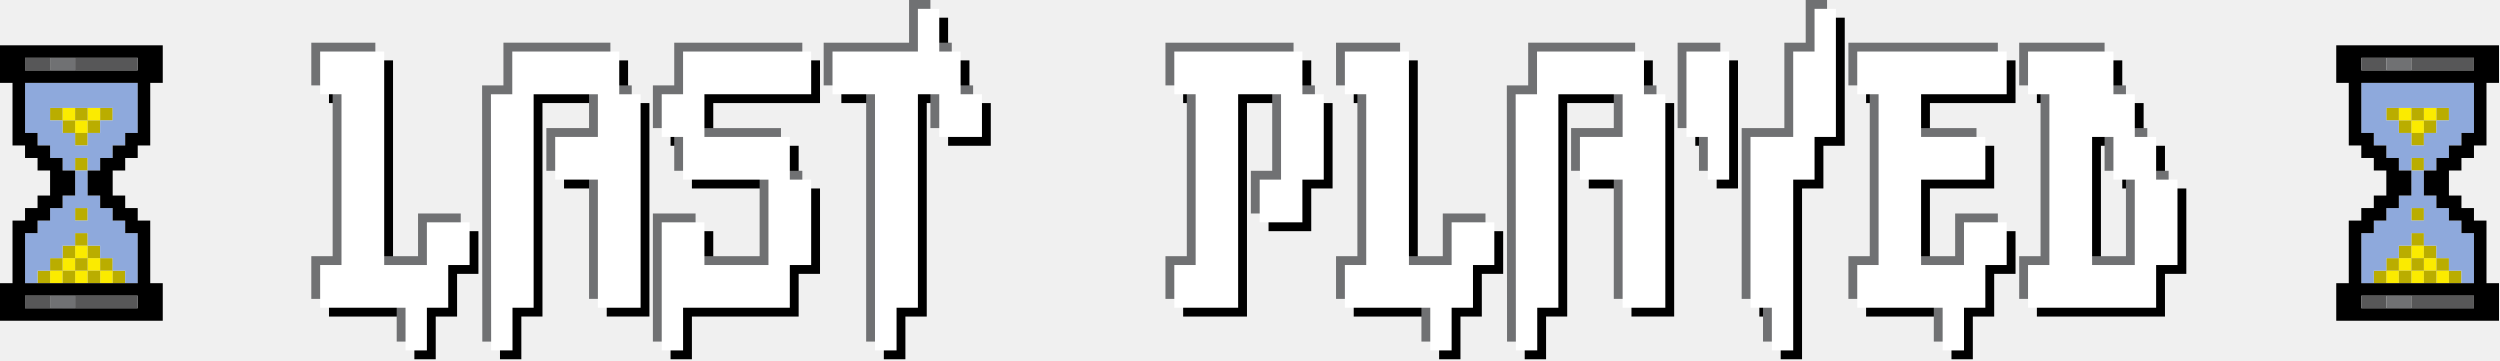
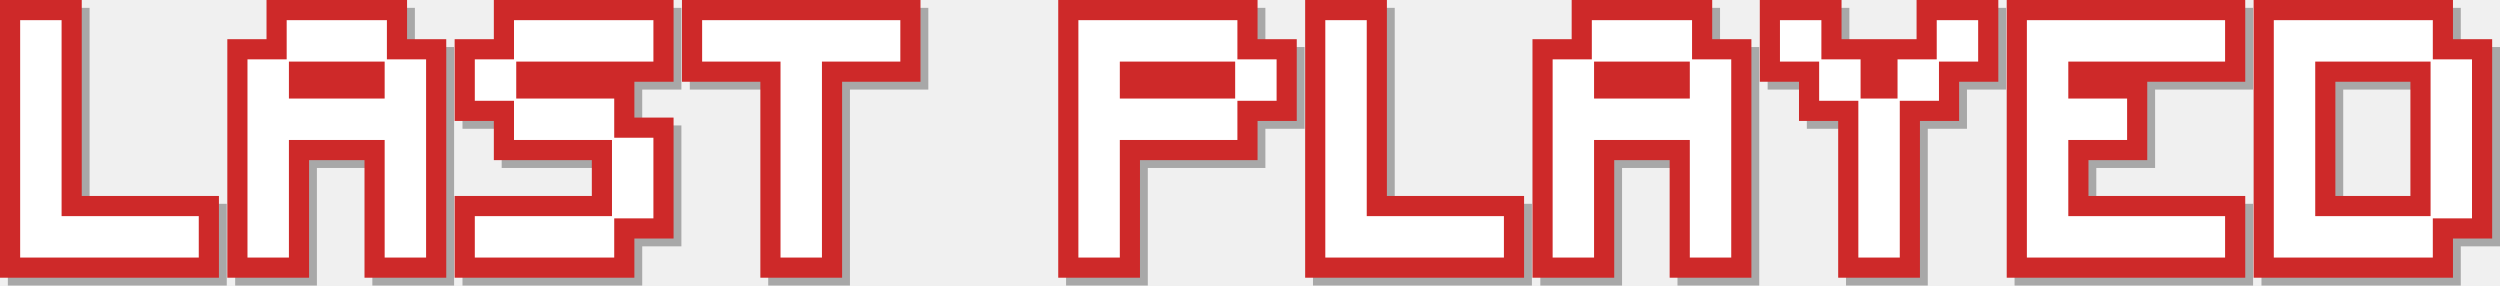
- <svg xmlns="http://www.w3.org/2000/svg" width="1131px" height="163px" version="1.1" xml:space="preserve" style="fill-rule:evenodd;clip-rule:evenodd;stroke-linejoin:round;stroke-miterlimit:1.414;">
-   <g>
-     <path d="M22.655,122.448l5.664,0l0,5.664l-5.664,0l0,-5.664Zm11.328,0l5.664,0l0,5.664l-5.664,0l0,-5.664Zm16.992,0l0,5.664l-5.664,0l0,-5.664l5.664,0Zm-22.656,-5.664l5.664,0l0,5.664l-5.664,0l0,-5.664Zm11.328,0l5.664,0l0,5.664l-5.664,0l0,-5.664Zm-5.664,-5.664l5.664,0l0,5.664l-5.664,0l0,-5.664Zm0,-56.638l5.664,0l0,5.664l-5.664,0l0,-5.664Zm-5.664,-5.664l5.664,0l0,5.664l-5.664,0l0,-5.664Zm11.328,0l5.664,0l0,5.664l-5.664,0l0,-5.664Z" style="fill:#fbeb00;" />
-     <path d="M16.992,122.448l5.663,0l0,5.664l-5.663,0l0,-5.664Zm11.327,0l5.664,0l0,5.664l-5.664,0l0,-5.664Zm11.328,0l5.664,0l0,5.664l-5.664,0l0,-5.664Zm11.328,0l5.664,0l0,5.664l-5.664,0l0,-5.664Zm-16.992,-5.664l5.664,0l0,5.664l-5.664,0l0,-5.664Zm11.328,0l5.664,0l0,5.664l-5.664,0l0,-5.664Zm-22.656,0l5.664,0l0,5.664l-5.664,0l0,-5.664Zm16.992,-5.664l5.664,0l0,5.664l-5.664,0l0,-5.664Zm-11.328,0l5.664,0l0,5.664l-5.664,0l0,-5.664Zm5.664,-5.663l5.664,0l0,5.663l-5.664,0l0,-5.663Zm0,-11.328l5.664,0l0,5.664l-5.664,0l0,-5.664Zm0,-22.656l5.664,0l0,5.664l-5.664,0l0,-5.664Zm0,-11.327l5.664,0l0,5.664l-5.664,0l0,-5.664Zm-5.664,-5.664l5.664,0l0,5.664l-5.664,0l0,-5.664Zm11.328,0l5.664,0l0,5.664l-5.664,0l0,-5.664Zm5.664,-5.664l5.664,0l0,5.664l-5.664,0l0,-5.664Zm-11.328,0l5.664,0l0,5.664l-5.664,0l0,-5.664Zm-5.664,0l0,5.664l-5.664,0l0,-5.664l5.664,0Z" style="fill:#baad00;" />
-     <path d="M39.647,77.137l0,11.328l5.664,0l0,5.664l5.664,0l0,5.664l5.664,0l0,5.664l5.663,0l0,22.655l-5.663,0l0,-5.664l-5.664,0l0,-5.664l-5.664,0l0,-5.664l-5.664,0l0,-5.663l-5.664,0l0,5.663l-5.664,0l0,5.664l-5.664,0l0,5.664l-5.663,0l0,5.664l-5.664,0l0,-22.655l5.664,0l0,-5.664l5.663,0l0,-5.664l5.664,0l0,-5.664l5.664,0l0,-11.328l5.664,0Zm0,16.992l-5.664,0l0,5.664l5.664,0l0,-5.664Zm22.655,-56.639l0,22.656l-5.663,0l0,5.664l-5.664,0l0,5.663l-5.664,0l0,5.664l-5.664,0l0,-5.664l-5.664,0l0,5.664l-5.664,0l0,-5.664l-5.664,0l0,-5.663l-5.663,0l0,-5.664l-5.664,0l0,-22.656l50.974,0Zm-39.647,16.992l5.664,0l0,5.664l5.664,0l0,5.664l5.664,0l0,-5.664l5.664,0l0,-5.664l5.664,0l0,-5.664l-28.32,0l0,5.664Z" style="fill:#8ea9dc;" />
-     <path d="M0,20.499l73.63,0l0,16.991l-5.664,0l0,28.32l-5.664,0l0,5.663l-5.663,0l0,5.664l-5.664,0l0,11.328l5.664,0l0,5.664l5.663,0l0,5.664l5.664,0l0,28.319l5.664,0l0,16.992l-73.63,0l0,-16.992l5.664,0l0,-28.319l5.664,0l0,-5.664l5.664,0l0,-5.664l5.663,0l0,-11.328l-5.663,0l0,-5.664l-5.664,0l0,-5.663l-5.664,0l0,-28.32l-5.664,0l0,-16.991Zm62.302,118.941l0,-5.664l-50.974,0l0,5.664l50.974,0Zm-22.655,-62.303l5.664,0l0,-5.664l5.664,0l0,-5.663l5.664,0l0,-5.664l5.663,0l0,-22.656l-50.974,0l0,22.656l5.664,0l0,5.664l5.663,0l0,5.663l5.664,0l0,5.664l5.664,0l0,11.328l-5.664,0l0,5.664l-5.664,0l0,5.664l-5.663,0l0,5.664l-5.664,0l0,22.655l50.974,0l0,-22.655l-5.663,0l0,-5.664l-5.664,0l0,-5.664l-5.664,0l0,-5.664l-5.664,0l0,-11.328Zm22.655,-45.311l0,-5.663l-50.974,0l0,5.663l50.974,0Z" />
-     <rect x="11.328" y="26.163" width="11.328" height="5.664" style="fill:#575758;" />
-     <rect x="11.328" y="133.776" width="11.328" height="5.664" style="fill:#575758;" />
-     <rect x="22.655" y="26.163" width="11.328" height="5.664" style="fill:#707173;" />
-     <path d="M22.655,133.776l5.664,0l0,0.013l5.664,0l0,5.664l-5.664,0l0,-0.013l-5.664,0l0,-5.664Z" style="fill:#707173;" />
-     <rect x="33.983" y="26.163" width="28.319" height="5.664" style="fill:#575758;" />
-     <rect x="33.983" y="133.776" width="28.319" height="5.664" style="fill:#575758;" />
+ <svg xmlns="http://www.w3.org/2000/svg" viewBox="0 0 2232.5 255">
+   <g style="isolation: isolate">
+     <g>
+       <g opacity="0.3" style="mix-blend-mode: multiply">
+         <polygon points="16 246 16 16 71 16 71 191 193.5 191 193.5 246 16 246" stroke="#000" stroke-miterlimit="10" stroke-width="18" />
+         <path d="M322.75,552.06v-105h-67.5v105h-55v-195h35v-35h107.5v35h35v195Zm0-160v-15h-67.5v15Z" transform="translate(18.75 -306.06)" stroke="#000" stroke-miterlimit="10" stroke-width="18" />
+         <polygon points="422 246 422 191 544.5 191 544.5 141 457 141 457 106 422 106 422 51 457 51 457 16 599.5 16 599.5 71 477 71 477 86 564.5 86 564.5 121 599.5 121 599.5 211 564.5 211 564.5 246 422 246" stroke="#000" stroke-miterlimit="10" stroke-width="18" />
+         <polygon points="695 246 695 71 625 71 625 16 820 16 820 71 750 71 750 246 695 246" stroke="#000" stroke-miterlimit="10" stroke-width="18" />
+         <path d="M942.25,552.06v-230h160v35h35v55h-35v35h-105v105Zm140-160v-15h-85v15Z" transform="translate(18.75 -306.06)" stroke="#000" stroke-miterlimit="10" stroke-width="18" />
+         <polygon points="1181.5 246 1181.5 16 1236.5 16 1236.5 191 1359 191 1359 246 1181.5 246" stroke="#000" stroke-miterlimit="10" stroke-width="18" />
+         <path d="M1488.25,552.06v-105h-67.5v105h-55v-195h35v-35h107.5v35h35v195Zm0-160v-15h-67.5v15Z" transform="translate(18.75 -306.06)" stroke="#000" stroke-miterlimit="10" stroke-width="18" />
+         <polygon points="1657.5 246 1657.5 106 1622.5 106 1622.5 71 1587.5 71 1587.5 16 1642.5 16 1642.5 51 1677.5 51 1677.5 86 1692.5 86 1692.5 51 1727.5 51 1727.5 16 1782.5 16 1782.5 71 1747.5 71 1747.5 106 1712.5 106 1712.5 246 1657.5 246" stroke="#000" stroke-miterlimit="10" stroke-width="18" />
+         <polygon points="1808 246 1808 16 2003 16 2003 71 1863 71 1863 86 1915.5 86 1915.5 141 1863 141 1863 191 2003 191 2003 246 1808 246" stroke="#000" stroke-miterlimit="10" stroke-width="18" />
+         <path d="M2009.75,552.06v-230h160v35h35v160h-35v35Zm140-55v-120h-85v120Z" transform="translate(18.75 -306.06)" stroke="#000" stroke-miterlimit="10" stroke-width="18" />
+       </g>
+       <g>
+         <polygon points="9 239 9 9 64 9 64 184 186.5 184 186.5 239 9 239" fill="#fff" stroke="#ce2929" stroke-miterlimit="10" stroke-width="18" />
+         <path d="M315.75,545.06v-105h-67.5v105h-55v-195h35v-35h107.5v35h35v195Zm0-160v-15h-67.5v15Z" transform="translate(18.75 -306.06)" fill="#fff" stroke="#ce2929" stroke-miterlimit="10" stroke-width="18" />
+         <polygon points="415 239 415 184 537.5 184 537.5 134 450 134 450 99 415 99 415 44 450 44 450 9 592.5 9 592.5 64 470 64 470 79 557.5 79 557.5 114 592.5 114 592.5 204 557.5 204 557.5 239 415 239" fill="#fff" stroke="#ce2929" stroke-miterlimit="10" stroke-width="18" />
+         <polygon points="688 239 688 64 618 64 618 9 813 9 813 64 743 64 743 239 688 239" fill="#fff" stroke="#ce2929" stroke-miterlimit="10" stroke-width="18" />
+         <path d="M935.25,545.06v-230h160v35h35v55h-35v35h-105v105Zm140-160v-15h-85v15Z" transform="translate(18.75 -306.06)" fill="#fff" stroke="#ce2929" stroke-miterlimit="10" stroke-width="18" />
+         <polygon points="1174.5 239 1174.5 9 1229.5 9 1229.5 184 1352 184 1352 239 1174.5 239" fill="#fff" stroke="#ce2929" stroke-miterlimit="10" stroke-width="18" />
+         <path d="M1481.25,545.06v-105h-67.5v105h-55v-195h35v-35h107.5v35h35v195Zm0-160v-15h-67.5v15Z" transform="translate(18.75 -306.06)" fill="#fff" stroke="#ce2929" stroke-miterlimit="10" stroke-width="18" />
+         <polygon points="1650.5 239 1650.5 99 1615.5 99 1615.5 64 1580.5 64 1580.5 9 1635.5 9 1635.5 44 1670.5 44 1670.5 79 1685.5 79 1685.5 44 1720.5 44 1720.5 9 1775.5 9 1775.5 64 1740.5 64 1740.5 99 1705.5 99 1705.5 239 1650.5 239" fill="#fff" stroke="#ce2929" stroke-miterlimit="10" stroke-width="18" />
+         <polygon points="1801 239 1801 9 1996 9 1996 64 1856 64 1856 79 1908.5 79 1908.5 134 1856 134 1856 184 1996 184 1996 239 1801 239" fill="#fff" stroke="#ce2929" stroke-miterlimit="10" stroke-width="18" />
+         <path d="M2002.75,545.06v-230h160v35h35v160h-35v35Zm140-55v-120h-85v120Z" transform="translate(18.75 -306.06)" fill="#fff" stroke="#ce2929" stroke-miterlimit="10" stroke-width="18" />
+       </g>
+     </g>
  </g>
-   <g>
-     <path d="M1079.57,122.448l5.664,0l0,5.664l-5.664,0l0,-5.664Zm11.328,0l5.664,0l0,5.664l-5.664,0l0,-5.664Zm16.992,0l0,5.664l-5.664,0l0,-5.664l5.664,0Zm-22.656,-5.664l5.664,0l0,5.664l-5.664,0l0,-5.664Zm11.328,0l5.664,0l0,5.664l-5.664,0l0,-5.664Zm-5.664,-5.664l5.664,0l0,5.664l-5.664,0l0,-5.664Zm0,-56.638l5.664,0l0,5.664l-5.664,0l0,-5.664Zm-5.664,-5.664l5.664,0l0,5.664l-5.664,0l0,-5.664Zm11.328,0l5.664,0l0,5.664l-5.664,0l0,-5.664Z" style="fill:#fbeb00;" />
-     <path d="M1073.91,122.448l5.664,0l0,5.664l-5.664,0l0,-5.664Zm11.328,0l5.664,0l0,5.664l-5.664,0l0,-5.664Zm11.328,0l5.664,0l0,5.664l-5.664,0l0,-5.664Zm11.328,0l5.663,0l0,5.664l-5.663,0l0,-5.664Zm-16.992,-5.664l5.664,0l0,5.664l-5.664,0l0,-5.664Zm11.328,0l5.664,0l0,5.664l-5.664,0l0,-5.664Zm-22.656,0l5.664,0l0,5.664l-5.664,0l0,-5.664Zm16.992,-5.664l5.664,0l0,5.664l-5.664,0l0,-5.664Zm-11.328,0l5.664,0l0,5.664l-5.664,0l0,-5.664Zm5.664,-5.663l5.664,0l0,5.663l-5.664,0l0,-5.663Zm0,-11.328l5.664,0l0,5.664l-5.664,0l0,-5.664Zm0,-22.656l5.664,0l0,5.664l-5.664,0l0,-5.664Zm0,-11.327l5.664,0l0,5.664l-5.664,0l0,-5.664Zm-5.664,-5.664l5.664,0l0,5.664l-5.664,0l0,-5.664Zm11.328,0l5.664,0l0,5.664l-5.664,0l0,-5.664Zm5.664,-5.664l5.664,0l0,5.664l-5.664,0l0,-5.664Zm-11.328,0l5.664,0l0,5.664l-5.664,0l0,-5.664Zm-5.664,0l0,5.664l-5.664,0l0,-5.664l5.664,0Z" style="fill:#baad00;" />
-     <path d="M1096.57,77.137l0,11.328l5.664,0l0,5.664l5.664,0l0,5.664l5.663,0l0,5.664l5.664,0l0,22.655l-5.664,0l0,-5.664l-5.663,0l0,-5.664l-5.664,0l0,-5.664l-5.664,0l0,-5.663l-5.664,0l0,5.663l-5.664,0l0,5.664l-5.664,0l0,5.664l-5.664,0l0,5.664l-5.663,0l0,-22.655l5.663,0l0,-5.664l5.664,0l0,-5.664l5.664,0l0,-5.664l5.664,0l0,-11.328l5.664,0Zm0,16.992l-5.664,0l0,5.664l5.664,0l0,-5.664Zm22.655,-56.639l0,22.656l-5.664,0l0,5.664l-5.663,0l0,5.663l-5.664,0l0,5.664l-5.664,0l0,-5.664l-5.664,0l0,5.664l-5.664,0l0,-5.664l-5.664,0l0,-5.663l-5.664,0l0,-5.664l-5.663,0l0,-22.656l50.974,0Zm-39.647,16.992l5.664,0l0,5.664l5.664,0l0,5.664l5.664,0l0,-5.664l5.664,0l0,-5.664l5.664,0l0,-5.664l-28.32,0l0,5.664Z" style="fill:#8ea9dc;" />
-     <path d="M1056.92,20.499l73.63,0l0,16.991l-5.664,0l0,28.32l-5.664,0l0,5.663l-5.664,0l0,5.664l-5.663,0l0,11.328l5.663,0l0,5.664l5.664,0l0,5.664l5.664,0l0,28.319l5.664,0l0,16.992l-73.63,0l0,-16.992l5.664,0l0,-28.319l5.664,0l0,-5.664l5.663,0l0,-5.664l5.664,0l0,-11.328l-5.664,0l0,-5.664l-5.663,0l0,-5.663l-5.664,0l0,-28.32l-5.664,0l0,-16.991Zm62.302,118.941l0,-5.664l-50.974,0l0,5.664l50.974,0Zm-22.655,-62.303l5.664,0l0,-5.664l5.664,0l0,-5.663l5.663,0l0,-5.664l5.664,0l0,-22.656l-50.974,0l0,22.656l5.663,0l0,5.664l5.664,0l0,5.663l5.664,0l0,5.664l5.664,0l0,11.328l-5.664,0l0,5.664l-5.664,0l0,5.664l-5.664,0l0,5.664l-5.663,0l0,22.655l50.974,0l0,-22.655l-5.664,0l0,-5.664l-5.663,0l0,-5.664l-5.664,0l0,-5.664l-5.664,0l0,-11.328Zm22.655,-45.311l0,-5.663l-50.974,0l0,5.663l50.974,0Z" />
-     <rect x="1068.25" y="26.163" width="11.328" height="5.664" style="fill:#575758;" />
-     <rect x="1068.25" y="133.776" width="11.328" height="5.664" style="fill:#575758;" />
-     <rect x="1079.57" y="26.163" width="11.328" height="5.664" style="fill:#707173;" />
-     <path d="M1079.57,133.776l5.664,0l0,0.013l5.664,0l0,5.664l-5.664,0l0,-0.013l-5.664,0l0,-5.664Z" style="fill:#707173;" />
-     <rect x="1090.9" y="26.163" width="28.319" height="5.664" style="fill:#575758;" />
-     <rect x="1090.9" y="133.776" width="28.319" height="5.664" style="fill:#575758;" />
-   </g>
-   <path d="M197.123,104.581l19.317,0l0,19.317l-9.658,0l0,19.316l-9.659,0l0,19.316l-9.658,0l0,-19.316l-38.632,0l0,-19.316l9.658,0l0,-77.265l-9.658,0l0,-19.317l28.974,0l0,96.582l19.316,0l0,-19.317Z" style="fill-rule:nonzero;" />
-   <path d="M226.098,46.633l9.658,0l0,-19.317l48.387,0l0,19.317l9.658,0l0,96.581l-19.316,0l0,-57.949l-19.316,0l0,-19.316l19.316,0l0,-19.316l-29.071,0l0,96.581l-9.561,0l0,19.316l-9.659,0l-0.096,-115.897Z" style="fill-rule:nonzero;" />
-   <path d="M303.363,104.581l19.316,0l0,19.317l28.975,0l0,-38.633l-38.633,0l0,-19.316l-9.658,0l0,-19.316l9.658,0l0,-19.317l57.949,0l0,19.317l-48.291,0l0,19.316l38.633,0l0,19.316l9.658,0l0,38.633l-9.658,0l0,19.316l-48.291,0l0,19.316l-9.658,0l0,-57.949Z" style="fill-rule:nonzero;" />
-   <path d="M419.261,8l9.658,0l0,19.316l9.658,0l0,19.317l9.658,0l0,19.316l-19.316,0l0,-19.316l-9.658,0l0,96.581l-9.658,0l0,19.316l-9.755,0l0,-115.897l-19.22,0l0,-19.317l38.633,0l0,-19.316Z" style="fill-rule:nonzero;" />
-   <path d="M535.255,27.316l57.949,0l0,19.317l9.658,0l0,38.632l-9.658,0l0,19.316l-19.316,0l0,-19.316l9.658,0l0,-38.632l-19.413,0l0,96.581l-28.878,0l0,-19.316l9.658,0l0,-77.265l-9.658,0l0,-19.317Z" style="fill-rule:nonzero;" />
-   <path d="M660.714,104.581l19.317,0l0,19.317l-9.658,0l0,19.316l-9.659,0l0,19.316l-9.658,0l0,-19.316l-38.632,0l0,-19.316l9.658,0l0,-77.265l-9.658,0l0,-19.317l28.974,0l0,96.582l19.316,0l0,-19.317Z" style="fill-rule:nonzero;" />
-   <path d="M689.689,46.633l9.658,0l0,-19.317l48.387,0l0,19.317l9.658,0l0,96.581l-19.316,0l0,-57.949l-19.316,0l0,-19.316l19.316,0l0,-19.316l-29.071,0l0,96.581l-9.561,0l0,19.316l-9.659,0l-0.096,-115.897Z" style="fill-rule:nonzero;" />
-   <path d="M795.928,65.949l19.317,0l0,-38.633l9.658,0l0,-19.316l9.658,0l0,57.949l-9.658,0l0,19.316l-9.658,0l0,77.265l-9.658,0l0,-19.316l-9.659,0l0,-77.265Zm-28.974,-38.633l19.316,0l0,57.949l-9.658,0l0,-19.316l-9.658,0l0,-38.633Z" style="fill-rule:nonzero;" />
-   <path d="M882.852,143.214l-38.633,0l0,-19.316l9.658,0l0,-77.265l-9.658,0l0,-19.317l67.607,0l0,19.317l-38.729,0l0,19.316l29.071,0l0,19.316l-29.071,0l0,38.633l19.413,0l0,-19.317l19.316,0l0,19.317l-9.658,0l0,19.316l-9.658,0l0,19.316l-9.658,0l0,-19.316Z" style="fill-rule:nonzero;" />
-   <path d="M979.433,85.265l9.658,0l0,38.633l-9.658,0l0,19.316l-57.949,0l0,-19.316l9.658,0l0,-77.265l-9.658,0l0,-19.317l38.633,0l0,19.317l9.658,0l0,19.316l9.658,0l0,19.316Zm-28.974,38.633l19.316,0l0,-38.633l-9.658,0l0,-19.316l-9.658,0l0,57.949Z" style="fill-rule:nonzero;" />
-   <path d="M189.123,96.581l19.317,0l0,19.317l-9.658,0l0,19.316l-9.659,0l0,19.316l-9.658,0l0,-19.316l-38.632,0l0,-19.316l9.658,0l0,-77.265l-9.658,0l0,-19.317l28.974,0l0,96.582l19.316,0l0,-19.317Z" style="fill:#707173;fill-rule:nonzero;" />
-   <path d="M218.098,38.633l9.658,0l0,-19.317l48.387,0l0,19.317l9.658,0l0,96.581l-19.316,0l0,-57.949l-19.316,0l0,-19.316l19.316,0l0,-19.316l-29.071,0l0,96.581l-9.561,0l0,19.316l-9.659,0l-0.096,-115.897Z" style="fill:#707173;fill-rule:nonzero;" />
-   <path d="M295.363,96.581l19.316,0l0,19.317l28.975,0l0,-38.633l-38.633,0l0,-19.316l-9.658,0l0,-19.316l9.658,0l0,-19.317l57.949,0l0,19.317l-48.291,0l0,19.316l38.633,0l0,19.316l9.658,0l0,38.633l-9.658,0l0,19.316l-48.291,0l0,19.316l-9.658,0l0,-57.949Z" style="fill:#707173;fill-rule:nonzero;" />
-   <path d="M411.261,0l9.658,0l0,19.316l9.658,0l0,19.317l9.658,0l0,19.316l-19.316,0l0,-19.316l-9.658,0l0,96.581l-9.658,0l0,19.316l-9.755,0l0,-115.897l-19.22,0l0,-19.317l38.633,0l0,-19.316Z" style="fill:#707173;fill-rule:nonzero;" />
-   <path d="M527.255,19.316l57.949,0l0,19.317l9.658,0l0,38.632l-9.658,0l0,19.316l-19.316,0l0,-19.316l9.658,0l0,-38.632l-19.413,0l0,96.581l-28.878,0l0,-19.316l9.658,0l0,-77.265l-9.658,0l0,-19.317Z" style="fill:#707173;fill-rule:nonzero;" />
-   <path d="M652.714,96.581l19.317,0l0,19.317l-9.658,0l0,19.316l-9.659,0l0,19.316l-9.658,0l0,-19.316l-38.632,0l0,-19.316l9.658,0l0,-77.265l-9.658,0l0,-19.317l28.974,0l0,96.582l19.316,0l0,-19.317Z" style="fill:#707173;fill-rule:nonzero;" />
-   <path d="M681.689,38.633l9.658,0l0,-19.317l48.387,0l0,19.317l9.658,0l0,96.581l-19.316,0l0,-57.949l-19.316,0l0,-19.316l19.316,0l0,-19.316l-29.071,0l0,96.581l-9.561,0l0,19.316l-9.659,0l-0.096,-115.897Z" style="fill:#707173;fill-rule:nonzero;" />
-   <path d="M787.928,57.949l19.317,0l0,-38.633l9.658,0l0,-19.316l9.658,0l0,57.949l-9.658,0l0,19.316l-9.658,0l0,77.265l-9.658,0l0,-19.316l-9.659,0l0,-77.265Zm-28.974,-38.633l19.316,0l0,57.949l-9.658,0l0,-19.316l-9.658,0l0,-38.633Z" style="fill:#707173;fill-rule:nonzero;" />
-   <path d="M874.852,135.214l-38.633,0l0,-19.316l9.658,0l0,-77.265l-9.658,0l0,-19.317l67.607,0l0,19.317l-38.729,0l0,19.316l29.071,0l0,19.316l-29.071,0l0,38.633l19.413,0l0,-19.317l19.316,0l0,19.317l-9.658,0l0,19.316l-9.658,0l0,19.316l-9.658,0l0,-19.316Z" style="fill:#707173;fill-rule:nonzero;" />
-   <path d="M971.433,77.265l9.658,0l0,38.633l-9.658,0l0,19.316l-57.949,0l0,-19.316l9.658,0l0,-77.265l-9.658,0l0,-19.317l38.633,0l0,19.317l9.658,0l0,19.316l9.658,0l0,19.316Zm-28.974,38.633l19.316,0l0,-38.633l-9.658,0l0,-19.316l-9.658,0l0,57.949Z" style="fill:#707173;fill-rule:nonzero;" />
-   <path d="M193.123,100.581l19.317,0l0,19.317l-9.658,0l0,19.316l-9.659,0l0,19.316l-9.658,0l0,-19.316l-38.632,0l0,-19.316l9.658,0l0,-77.265l-9.658,0l0,-19.317l28.974,0l0,96.582l19.316,0l0,-19.317Z" style="fill:#fff;fill-rule:nonzero;" />
-   <path d="M222.098,42.633l9.658,0l0,-19.317l48.387,0l0,19.317l9.658,0l0,96.581l-19.316,0l0,-57.949l-19.316,0l0,-19.316l19.316,0l0,-19.316l-29.071,0l0,96.581l-9.561,0l0,19.316l-9.659,0l-0.096,-115.897Z" style="fill:#fff;fill-rule:nonzero;" />
-   <path d="M299.363,100.581l19.316,0l0,19.317l28.975,0l0,-38.633l-38.633,0l0,-19.316l-9.658,0l0,-19.316l9.658,0l0,-19.317l57.949,0l0,19.317l-48.291,0l0,19.316l38.633,0l0,19.316l9.658,0l0,38.633l-9.658,0l0,19.316l-48.291,0l0,19.316l-9.658,0l0,-57.949Z" style="fill:#fff;fill-rule:nonzero;" />
-   <path d="M415.261,4l9.658,0l0,19.316l9.658,0l0,19.317l9.658,0l0,19.316l-19.316,0l0,-19.316l-9.658,0l0,96.581l-9.658,0l0,19.316l-9.755,0l0,-115.897l-19.22,0l0,-19.317l38.633,0l0,-19.316Z" style="fill:#fff;fill-rule:nonzero;" />
-   <path d="M531.255,23.316l57.949,0l0,19.317l9.658,0l0,38.632l-9.658,0l0,19.316l-19.316,0l0,-19.316l9.658,0l0,-38.632l-19.413,0l0,96.581l-28.878,0l0,-19.316l9.658,0l0,-77.265l-9.658,0l0,-19.317Z" style="fill:#fff;fill-rule:nonzero;" />
-   <path d="M656.714,100.581l19.317,0l0,19.317l-9.658,0l0,19.316l-9.659,0l0,19.316l-9.658,0l0,-19.316l-38.632,0l0,-19.316l9.658,0l0,-77.265l-9.658,0l0,-19.317l28.974,0l0,96.582l19.316,0l0,-19.317Z" style="fill:#fff;fill-rule:nonzero;" />
-   <path d="M685.689,42.633l9.658,0l0,-19.317l48.387,0l0,19.317l9.658,0l0,96.581l-19.316,0l0,-57.949l-19.316,0l0,-19.316l19.316,0l0,-19.316l-29.071,0l0,96.581l-9.561,0l0,19.316l-9.659,0l-0.096,-115.897Z" style="fill:#fff;fill-rule:nonzero;" />
-   <path d="M791.928,61.949l19.317,0l0,-38.633l9.658,0l0,-19.316l9.658,0l0,57.949l-9.658,0l0,19.316l-9.658,0l0,77.265l-9.658,0l0,-19.316l-9.659,0l0,-77.265Zm-28.974,-38.633l19.316,0l0,57.949l-9.658,0l0,-19.316l-9.658,0l0,-38.633Z" style="fill:#fff;fill-rule:nonzero;" />
-   <path d="M878.852,139.214l-38.633,0l0,-19.316l9.658,0l0,-77.265l-9.658,0l0,-19.317l67.607,0l0,19.317l-38.729,0l0,19.316l29.071,0l0,19.316l-29.071,0l0,38.633l19.413,0l0,-19.317l19.316,0l0,19.317l-9.658,0l0,19.316l-9.658,0l0,19.316l-9.658,0l0,-19.316Z" style="fill:#fff;fill-rule:nonzero;" />
-   <path d="M975.433,81.265l9.658,0l0,38.633l-9.658,0l0,19.316l-57.949,0l0,-19.316l9.658,0l0,-77.265l-9.658,0l0,-19.317l38.633,0l0,19.317l9.658,0l0,19.316l9.658,0l0,19.316Zm-28.974,38.633l19.316,0l0,-38.633l-9.658,0l0,-19.316l-9.658,0l0,57.949Z" style="fill:#fff;fill-rule:nonzero;" />
</svg>
